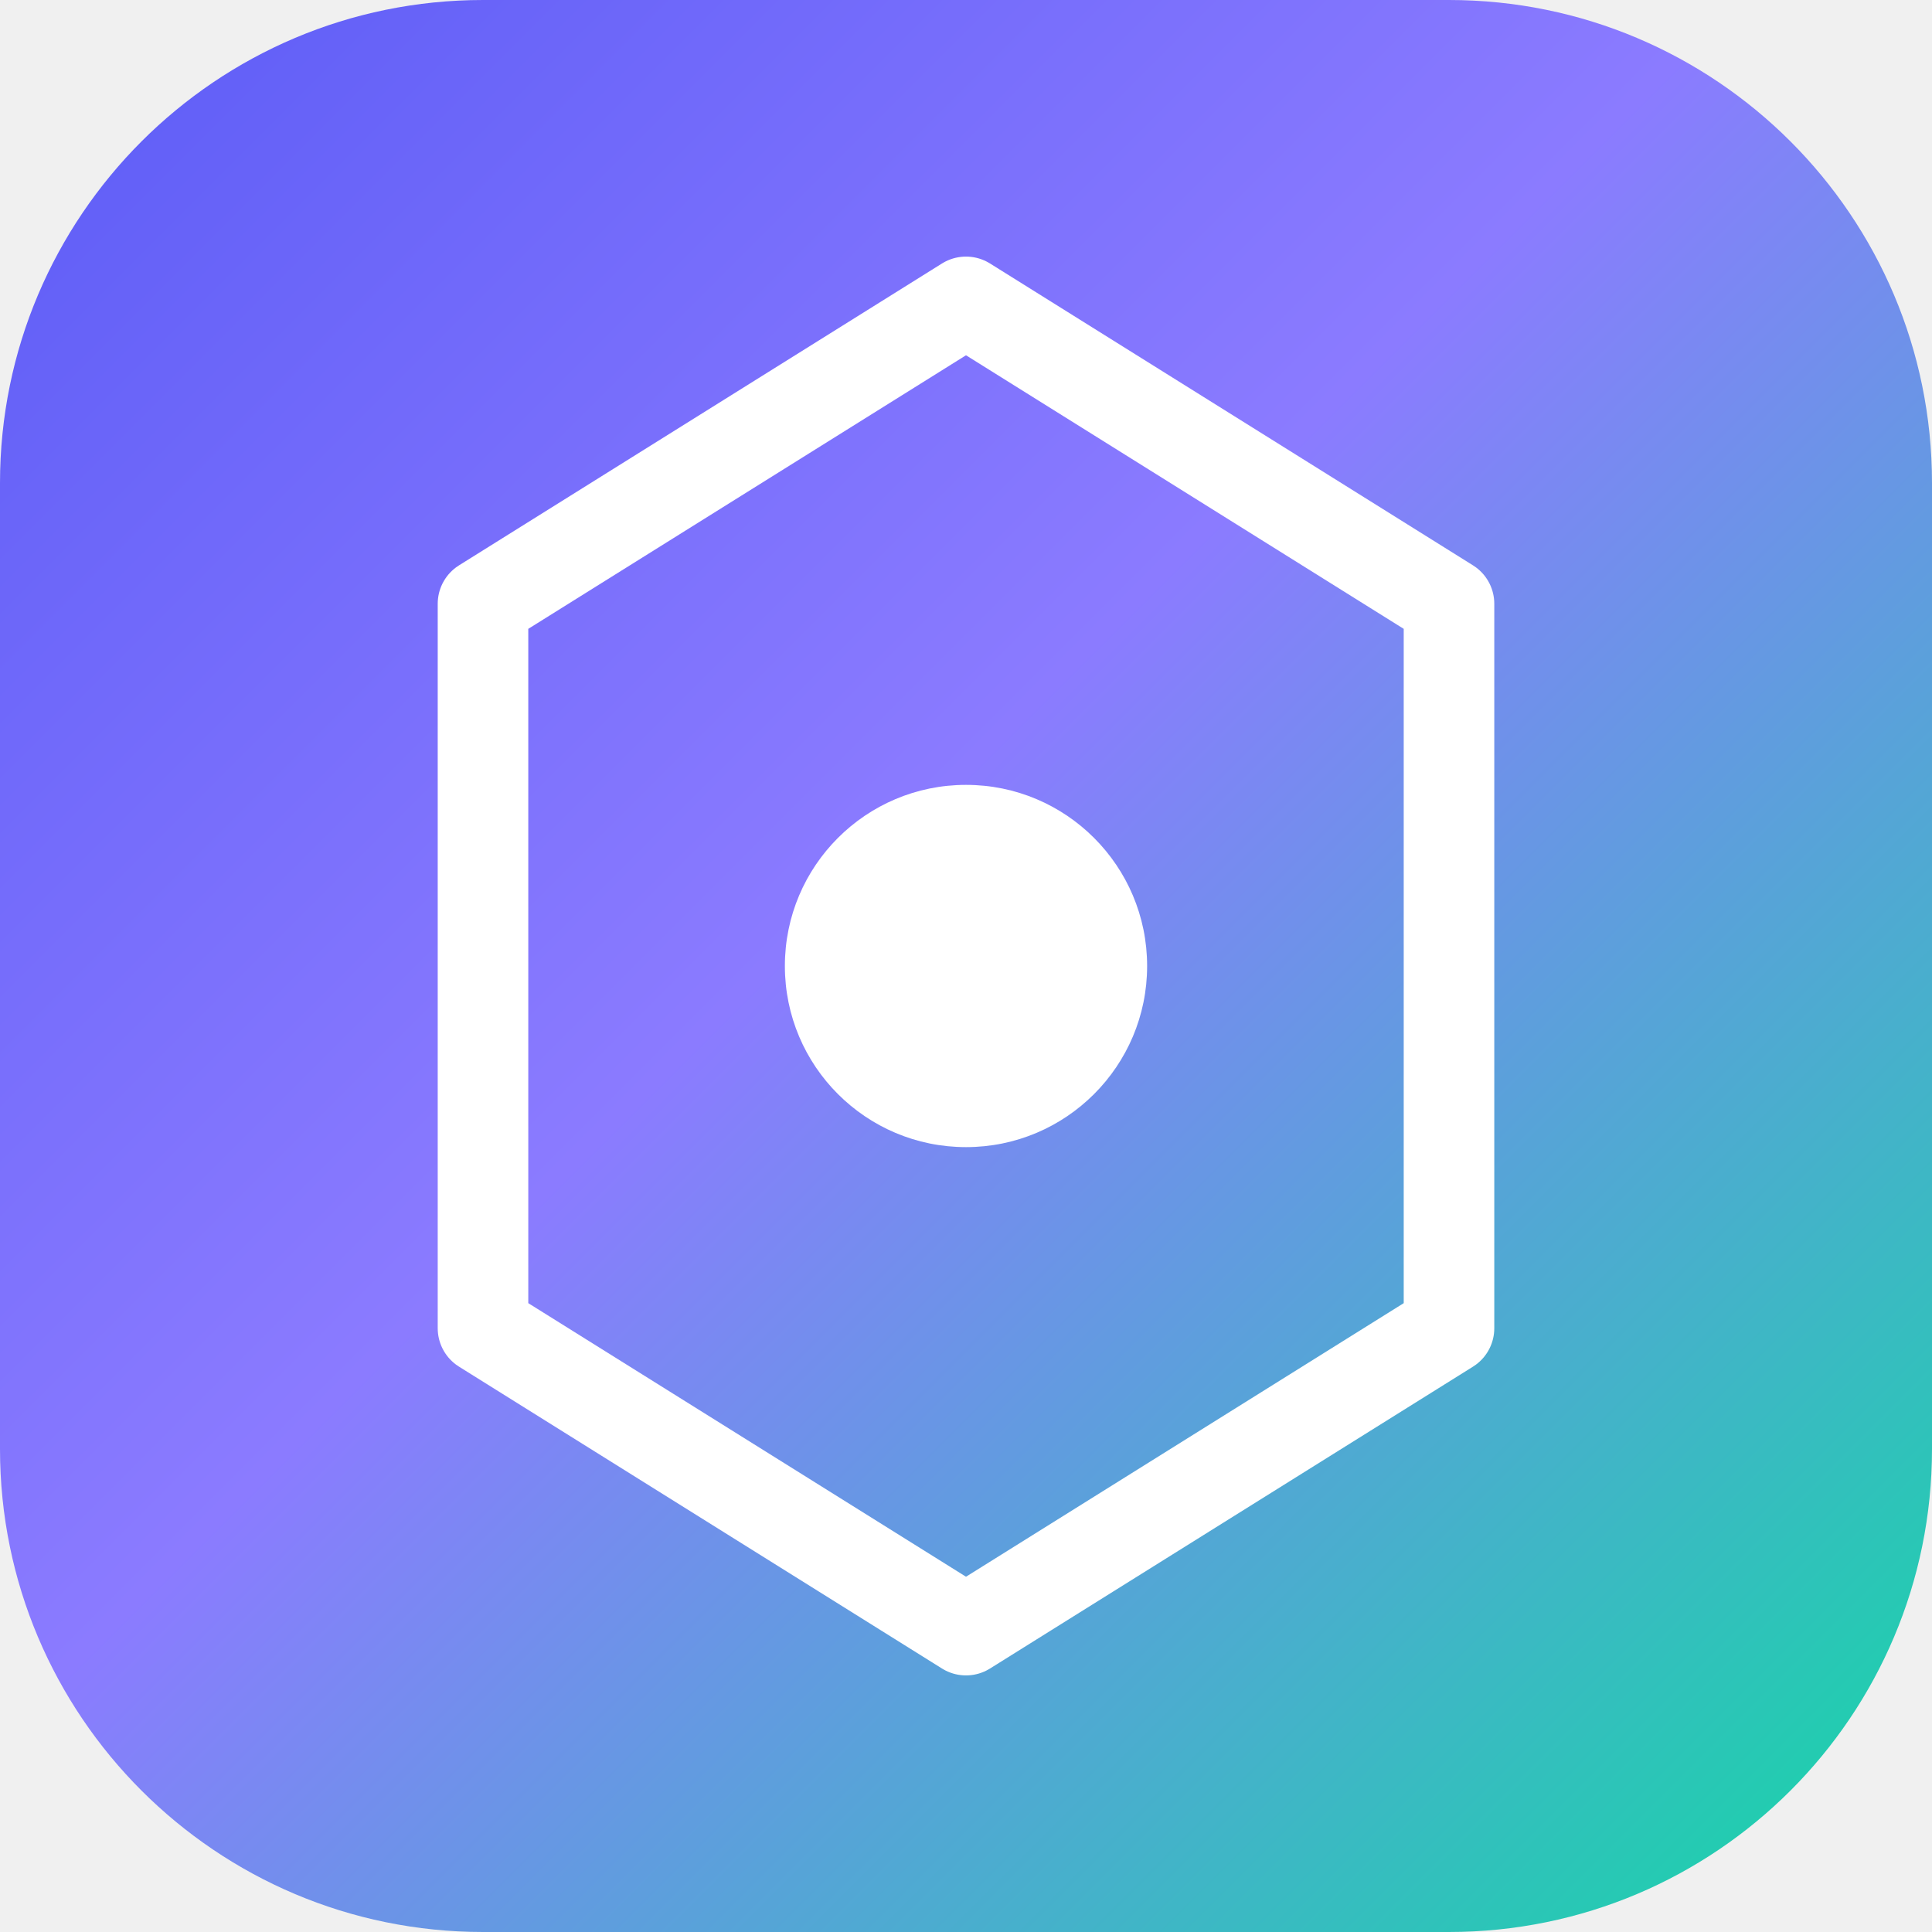
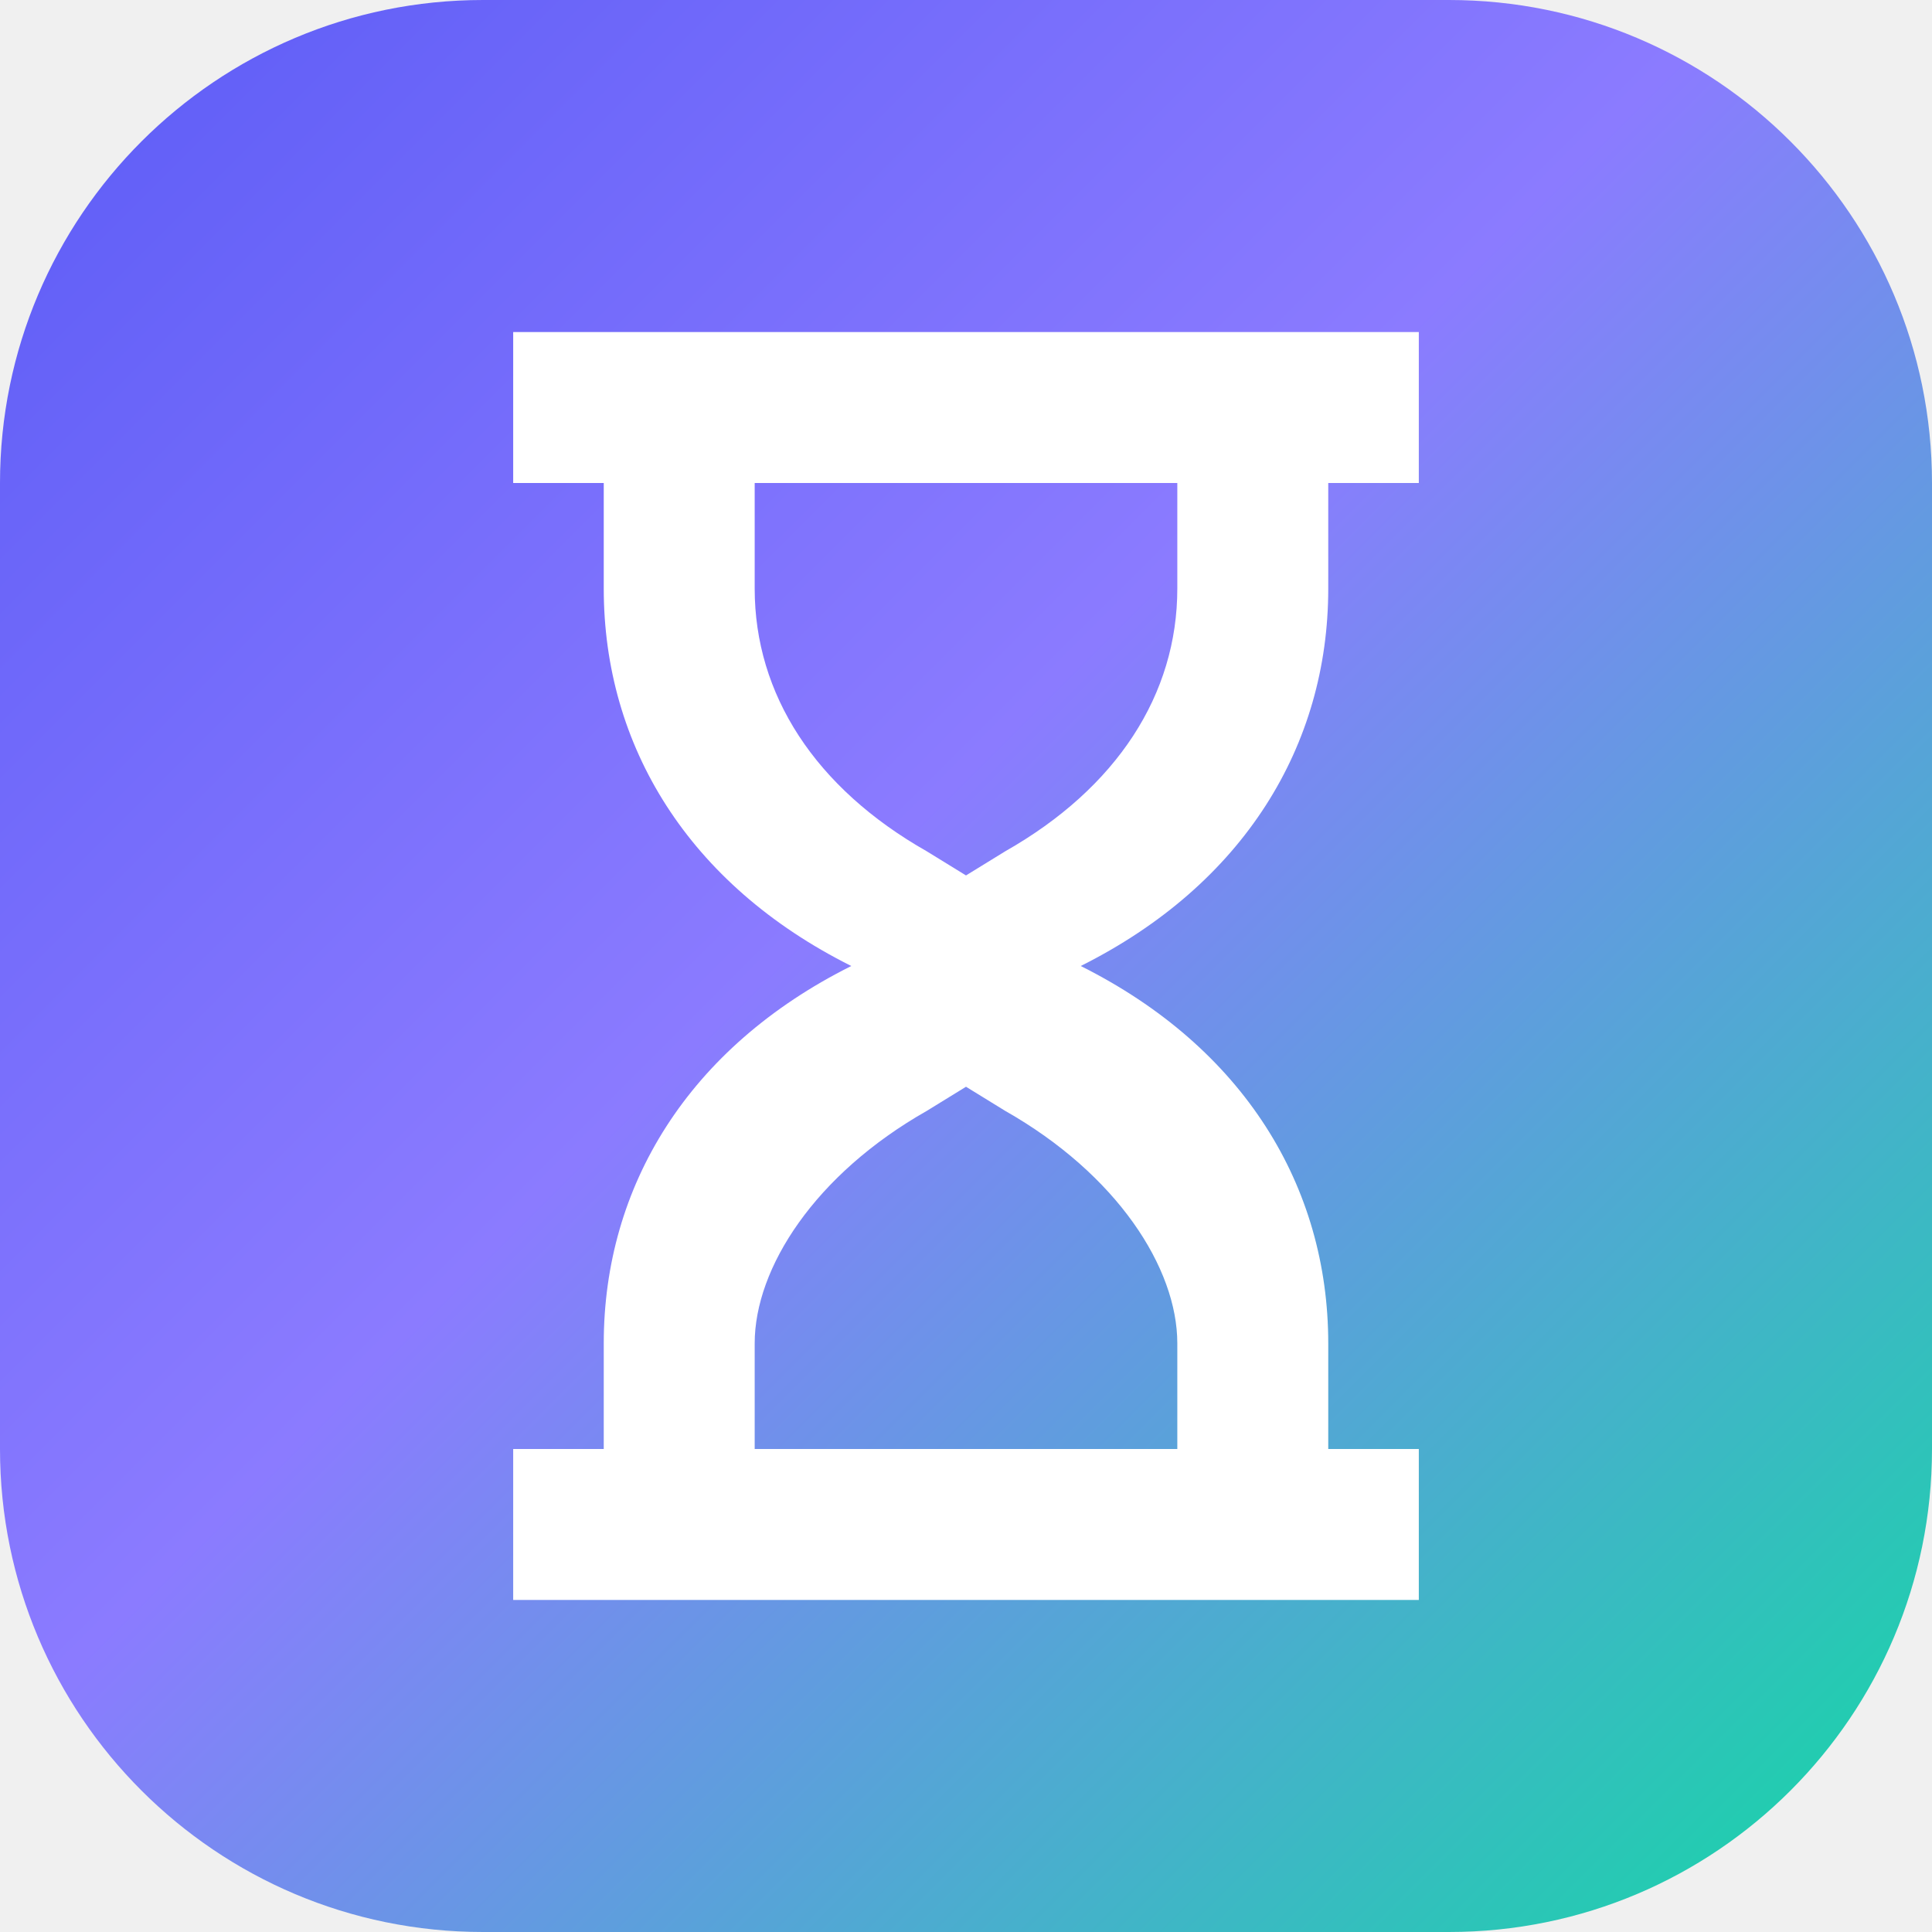
- <svg xmlns="http://www.w3.org/2000/svg" viewBox="0 0 64 64">
+ <svg xmlns="http://www.w3.org/2000/svg" viewBox="0 0 64 64" role="img" aria-label="EthioSync hourglass">
  <defs>
    <linearGradient id="g" x1="0%" y1="0%" x2="100%" y2="100%">
      <stop offset="0%" stop-color="#5b5bf6" />
      <stop offset="45%" stop-color="#8b7bff" />
      <stop offset="100%" stop-color="#12d9a4" />
    </linearGradient>
  </defs>
  <rect width="64" height="64" rx="16" fill="url(#g)" />
-   <path d="M32 10 L48 20 V44 L32 54 L16 44 V20 Z" fill="none" stroke="#ffffff" stroke-width="3" stroke-linejoin="round" />
-   <circle cx="32" cy="32" r="6" fill="#ffffff" />
+   <path fill="#fff" d="M17 11h30v5h-3v3.5c0 5.2-2.8 9.8-8.2 12.5 5.4 2.7 8.2 7.3 8.2 12.5V48h3v5H17v-5h3v-3.5c0-5.2 2.8-9.8 8.2-12.5-5.4-2.7-8.2-7.3-8.2-12.5V16h-3zm8 8.5c0 3.5 2 6.6 5.7 8.7l1.3.8 1.3-.8C37 26.1 39 23 39 19.5V16H25zM32 36l-1.3.8C27 38.9 25 42 25 44.5V48h14v-3.5c0-2.5-2-5.6-5.7-7.7z" />
</svg>
